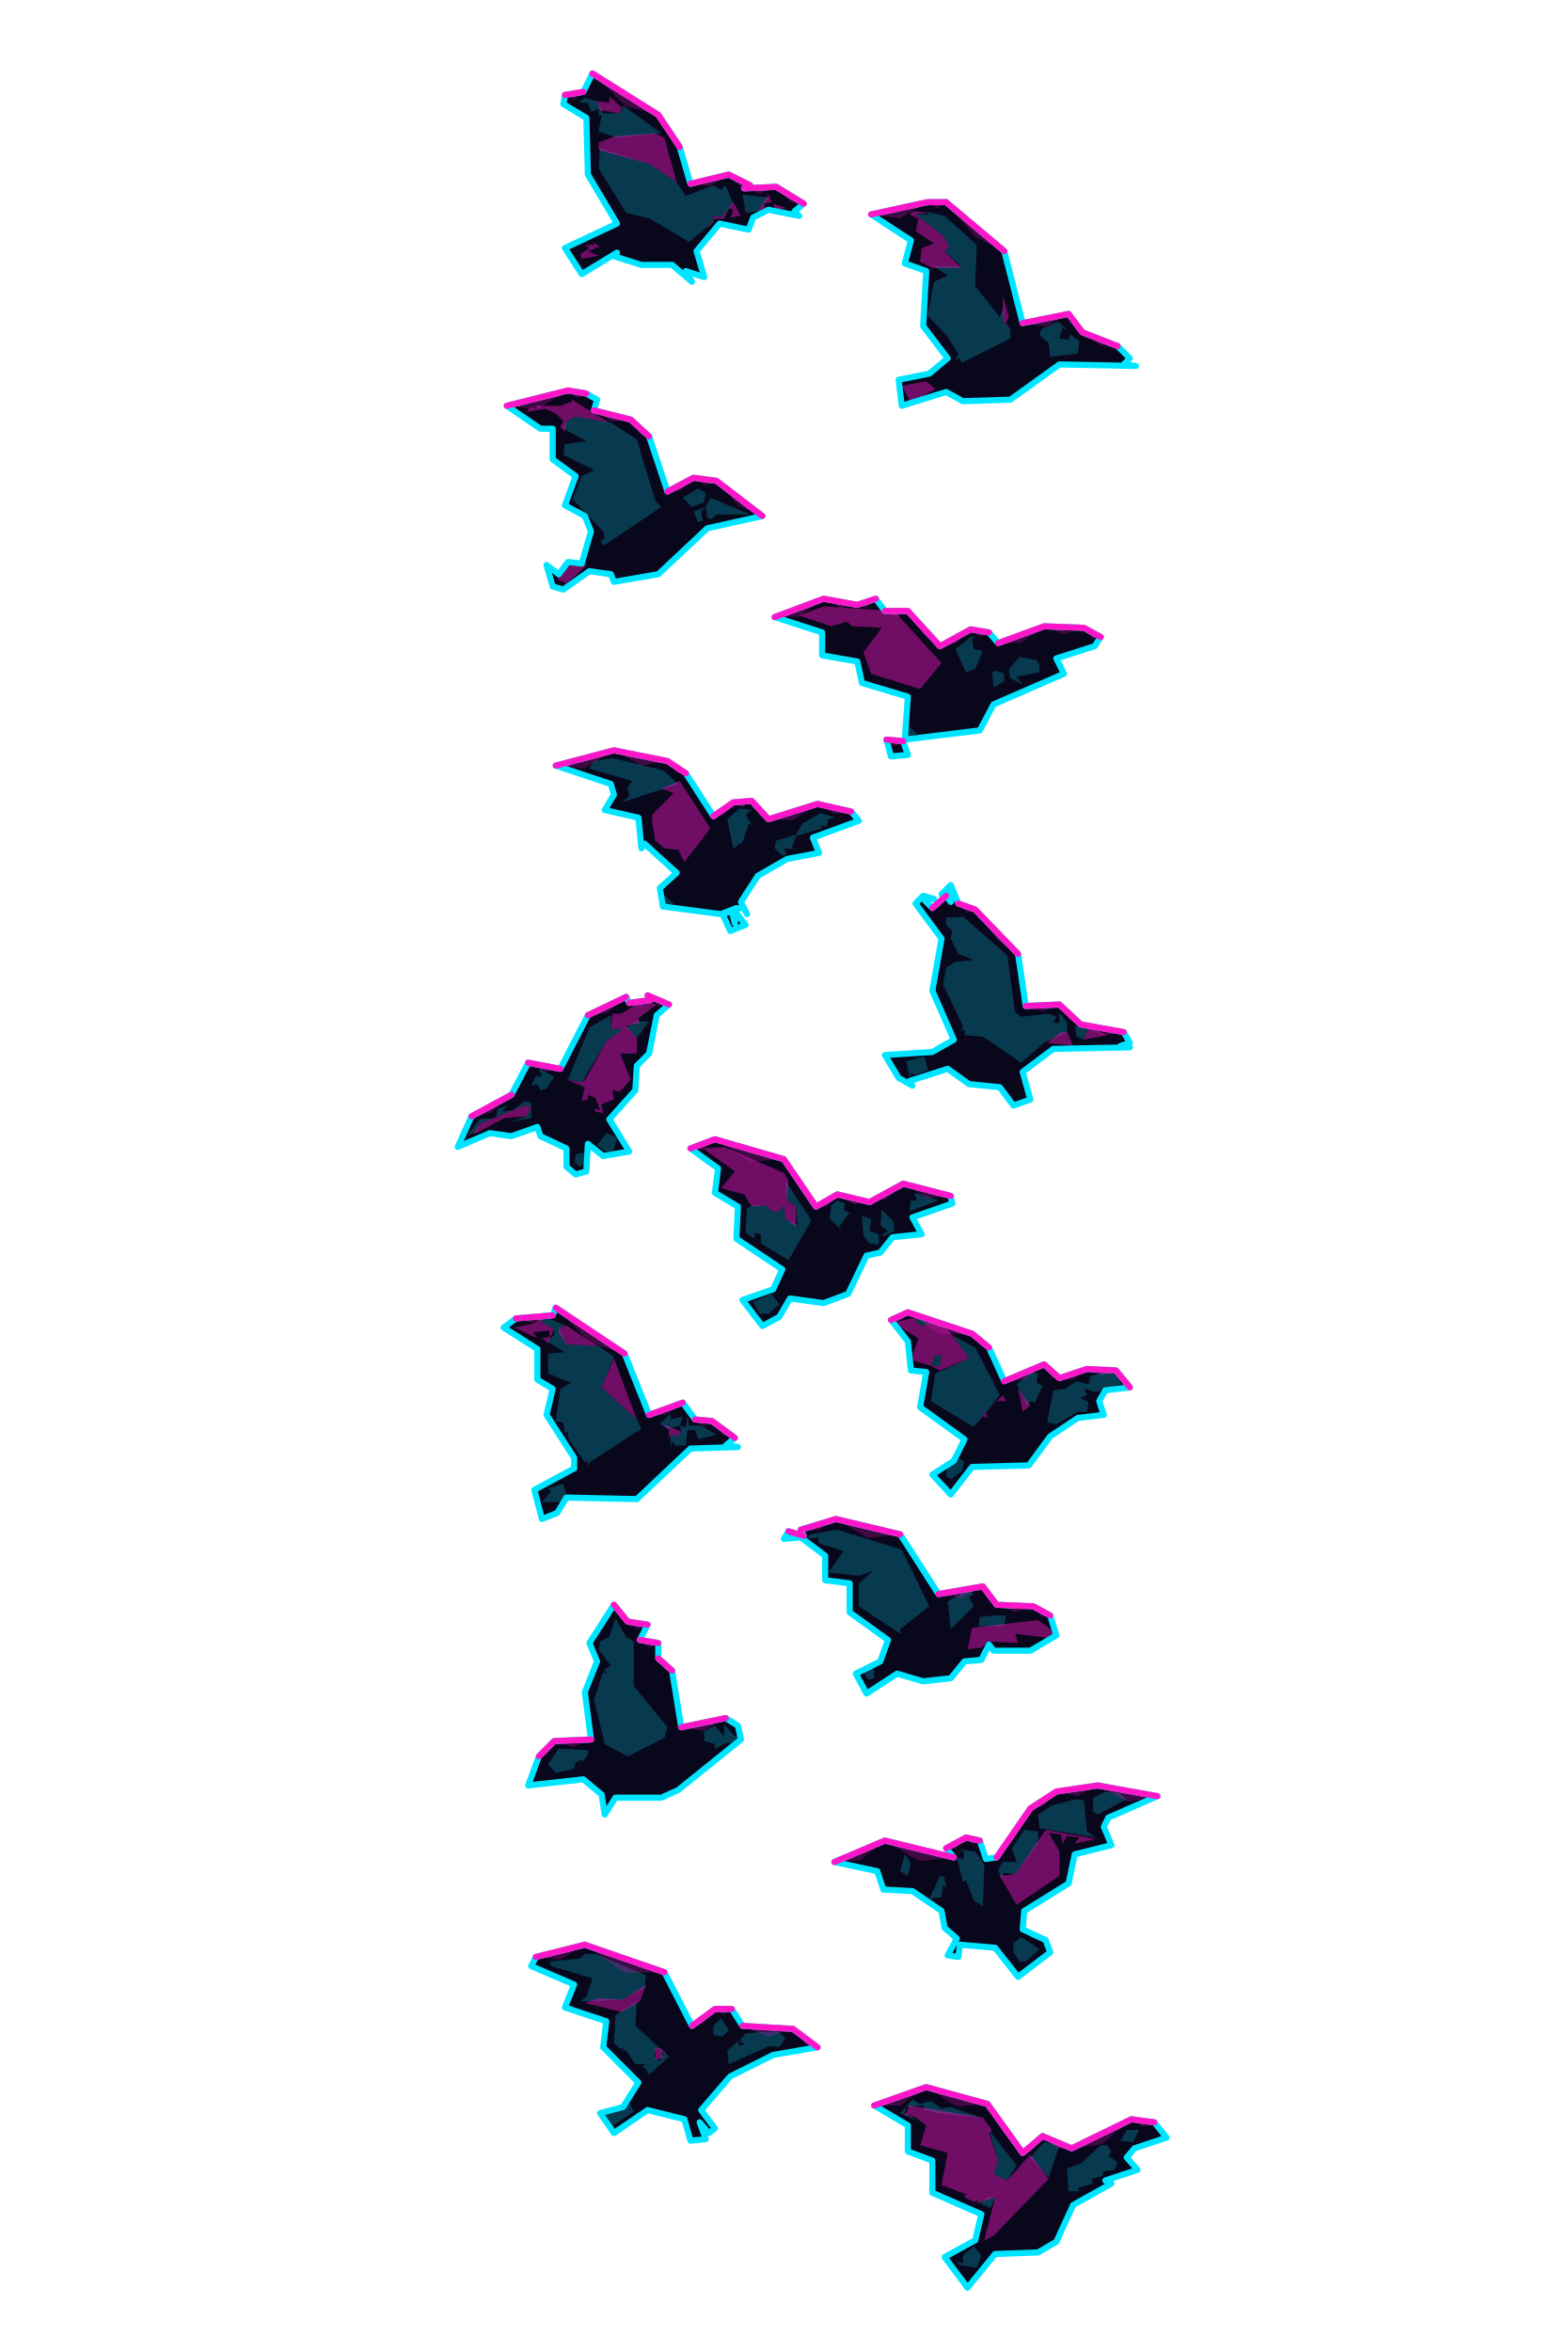
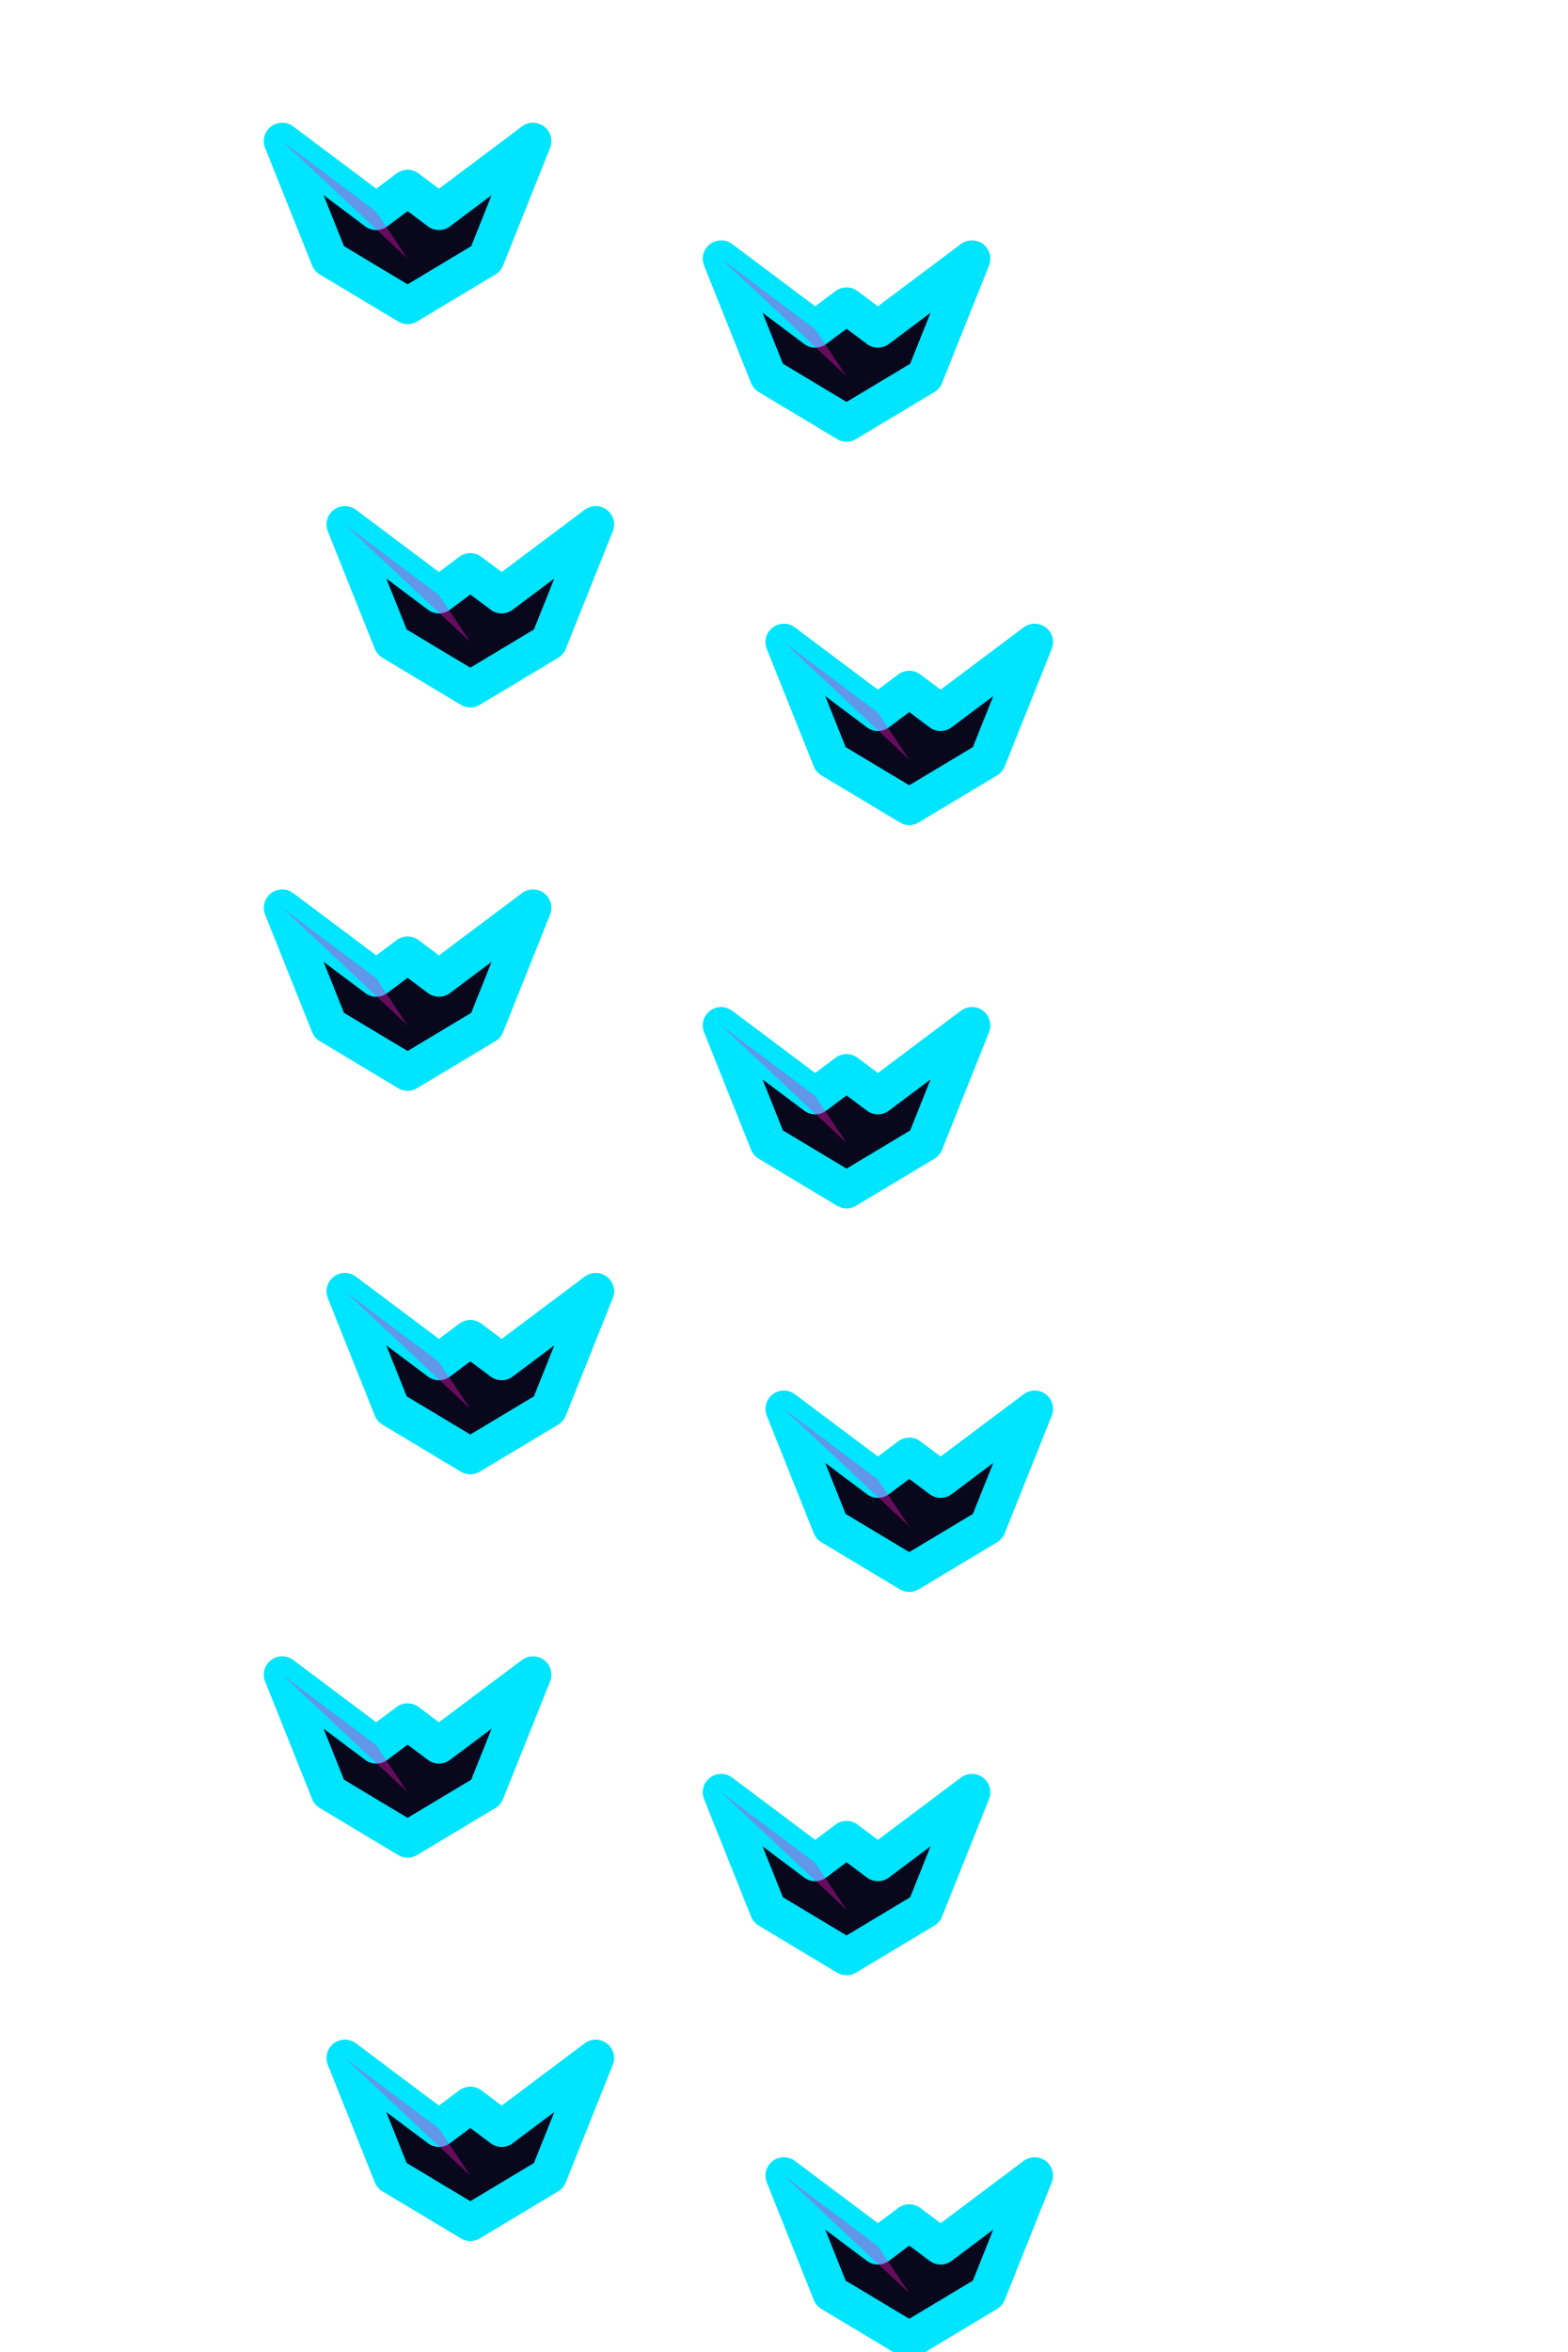
- <svg xmlns="http://www.w3.org/2000/svg" width="1024" height="1536" viewBox="0 0 1024 1536">
-   <path fill="#09071b" fill-rule="evenodd" d="M387,48 430,75 444,96 451,120 476,114 490,121 486,123 507,122 525,133 519,138 522,141 502,137 492,142 489,150 470,146 455,164 460,181 448,177 452,184 439,173 419,173 400,167 403,165 380,179 369,162 403,146 384,114 383,77 368,68 369,62 381,60ZM606,132 618,132 656,164 668,211 698,205 707,217 730,226 738,234 734,238 742,239 692,238 660,261 629,262 618,256 589,265 587,248 607,244 619,234 603,213 605,177 591,172 595,157 569,140ZM371,255 383,257 390,261 388,268 412,274 424,285 436,321 453,312 468,314 498,337 462,345 430,375 401,380 399,375 385,373 368,385 361,383 357,369 365,375 371,367 380,368 386,347 382,337 369,330 376,311 361,300 361,280 353,280 331,265ZM538,391 560,395 572,391 578,399 593,399 614,422 634,411 646,413 652,420 682,409 708,410 719,416 715,422 690,430 695,440 649,460 640,477 591,483 593,455 563,446 560,432 537,428 537,413 506,403ZM579,483 590,484 593,493 582,494ZM401,490 436,497 448,505 466,533 479,524 491,523 502,535 534,525 556,530 561,536 531,547 535,557 514,561 495,572 484,589 488,597 485,592 480,595 487,604 477,608 472,597 478,595 480,603 481,593 471,597 433,592 431,580 442,570 421,551 419,554 417,534 395,529 401,519 399,512 363,500ZM621,578 626,590 637,594 665,623 670,657 692,656 706,669 734,674 738,681 732,683 738,684 688,685 668,700 673,718 662,722 653,710 633,708 619,698 594,706 596,709 587,704 578,689 609,687 623,679 609,647 615,613 598,590 603,585 610,587 604,588 609,593 618,585 621,589 621,582 615,584ZM423,650 437,656 429,663 424,688 416,696 415,712 398,731 411,752 394,755 384,747 383,765 376,767 370,762 370,750 353,742 351,736 334,742 320,740 299,749 308,729 334,715 345,694 366,698 384,663 409,651 411,655 425,653ZM467,744 512,757 533,788 547,780 568,785 590,773 621,781 622,786 596,795 602,806 583,808 575,818 566,820 554,845 538,851 516,848 509,860 498,866 485,849 505,842 511,829 481,809 482,788 467,779 469,763 451,750ZM363,854 408,884 424,924 446,916 454,927 465,928 480,939 474,944 482,945 451,946 416,979 370,978 364,988 354,992 349,973 375,959 375,952 357,924 361,907 351,901 351,881 329,867 337,861 361,859ZM593,857 635,871 646,880 656,902 682,891 692,900 710,894 729,895 738,906 722,908 718,915 721,924 704,926 686,938 672,957 635,958 621,976 609,963 623,954 630,940 601,919 605,896 595,895 593,876 582,862ZM546,992 588,1002 613,1041 642,1036 651,1048 675,1049 686,1055 690,1068 673,1078 649,1078 646,1074 641,1084 630,1085 621,1096 603,1098 586,1093 566,1106 559,1093 575,1085 580,1071 555,1053 555,1034 539,1032 539,1016 523,1004 512,1005 515,1000 525,1003 523,999ZM401,1048 410,1059 423,1061 418,1071 430,1073 430,1083 439,1091 445,1128 474,1122 482,1127 484,1136 443,1169 432,1174 402,1174 395,1185 393,1172 381,1162 345,1166 352,1147 362,1137 386,1136 382,1105 390,1085 385,1073ZM717,1166 756,1173 724,1187 721,1193 726,1205 702,1211 698,1230 669,1248 668,1260 683,1267 686,1275 665,1291 650,1272 627,1270 626,1278 619,1277 625,1266 617,1259 615,1248 596,1235 577,1234 573,1222 545,1216 578,1202 623,1213 618,1207 631,1200 640,1202 644,1214 651,1213 673,1181 690,1170ZM382,1270 434,1288 452,1323 467,1312 478,1312 485,1323 518,1325 534,1337 505,1342 477,1356 458,1378 467,1390 463,1393 457,1386 461,1397 451,1398 447,1384 423,1378 401,1393 392,1380 407,1376 417,1360 394,1337 396,1320 369,1311 375,1296 347,1284 350,1278ZM605,1363 645,1374 668,1406 681,1395 700,1403 739,1384 754,1386 762,1396 741,1403 736,1409 743,1417 722,1424 726,1426 701,1440 690,1464 678,1471 650,1472 632,1494 617,1474 637,1463 641,1446 609,1432 609,1411 593,1405 593,1388 571,1375Z" />
-   <path fill="#00e5ff" fill-opacity="0.23" fill-rule="evenodd" d="M382,64 390,66 394,74 405,74 407,69 432,87 403,90 391,86 393,75 391,76 391,71 386,73 384,67 378,67ZM392,97 424,107 442,119 448,128 466,121 471,124 474,121 479,133 471,142 466,141 466,145 450,158 425,143 409,139 391,110ZM485,127 502,129 495,138 487,139ZM605,138 617,141 638,160 637,187 653,207 656,200 655,209 660,215 660,221 628,237 627,234 624,235 626,231 619,220 606,206 610,184 619,180 610,174 628,174 617,164 620,161 616,154 598,140 607,140ZM691,210 698,216 694,214 692,221 698,222 699,218 705,223 704,231 686,233 685,224 679,219 680,215ZM376,272 399,276 416,287 428,327 432,331 395,356 392,354 395,351 394,347 374,326 380,311 388,307 368,297 369,290 383,288 368,280 370,275ZM456,319 461,322 460,328 452,331 446,325ZM464,325 490,336 468,336 465,339 462,338 461,331 458,334 459,340 456,341 453,334 461,331ZM634,416 638,416 635,417 636,424 642,425 637,437 631,439 624,424ZM666,429 677,431 679,434 679,439 664,442 668,447 660,443 659,437ZM651,438 656,440 656,445 649,449 648,439ZM592,473 599,479 591,483ZM400,495 433,503 443,512 406,524 411,520 410,514 413,510 385,502 388,497ZM483,528 491,529 487,532 491,539 489,538 485,550 479,554 475,535ZM536,531 546,534 541,535 540,540 536,539 537,541 520,546 517,554 522,555 512,554 514,558 511,559 506,554 507,549 520,545 524,538ZM433,584 440,590 433,592ZM625,595 658,624 663,661 667,664 685,662 690,664 688,668 692,668 692,661 697,668 697,674 682,681 667,694 642,677 630,676 630,672 628,673 629,670 616,643 618,632 624,628 636,627 626,623 621,613 622,608 618,604 618,599 629,599ZM399,663 399,672 407,672 396,680 380,707 371,705 385,671ZM415,667 424,667 416,678 409,671ZM702,670 711,671 708,679 703,677ZM604,690 606,699 598,702 593,700 596,702 594,703 592,693ZM352,698 362,703 357,711 353,712 351,708 347,709 350,703 354,703ZM343,719 347,720 347,730 332,733 344,729 347,723 343,722 313,734 311,739 305,742 313,731 324,730 325,724 331,722 328,726 335,725ZM396,740 403,743 400,755 390,748ZM379,753 383,753 384,759 378,762 376,759 375,763 376,754ZM513,771 530,797 515,823 497,812 497,806 493,805 493,809 487,805 488,789 492,787 500,787 504,791 509,791 512,787 513,796 521,800 520,788 514,784ZM597,779 613,784 594,791 595,784 599,784ZM547,784 552,786 551,790 555,792 548,801 550,804 542,796 543,787ZM576,790 584,798 584,804 578,807 575,807 580,804 575,800ZM563,794 569,796 568,804 574,806 574,813 568,812 564,807ZM504,845 509,852 502,858 496,858 492,850ZM356,860 370,866 365,867 370,878 391,879 401,886 393,906 416,927 419,933 385,955 383,959 384,954 382,955 371,939 371,935 369,936 368,929 363,928 366,907 373,903 358,897 358,884 369,883 357,876 362,872 362,868 353,863ZM600,861 607,861 609,864 602,866 598,863ZM622,872 637,880 653,911 636,932 608,915 611,897 633,887ZM611,885 615,885 614,892 608,892ZM674,896 678,897 677,903 681,905 676,916 673,915 671,918 664,904ZM720,896 731,898 732,904 716,909 708,907 710,911 706,913 711,916 710,922 704,922 690,930 684,929 688,908 696,907 703,902 711,904 712,899ZM438,923 438,927 446,925 444,931 448,932 449,924 450,931 458,931 468,937 456,940 454,934 449,934 448,944 441,944 439,941 438,946 438,937 442,938 445,935 444,931 436,933 431,930ZM626,952 632,956 630,955 628,961 621,966 618,964 619,957ZM368,969 370,977 366,981 354,981 360,974 358,972ZM547,999 589,1012 607,1049 588,1064 588,1067 561,1049 561,1034 570,1026 561,1029 541,1027 551,1013 535,1008 534,1004 527,1005 529,1002ZM632,1038 636,1041 633,1043 636,1049 621,1064 619,1046ZM649,1055 657,1055 656,1062 639,1062 640,1056ZM402,1057 409,1069 414,1072 414,1101 436,1128 434,1135 410,1147 395,1139 388,1110 394,1092 396,1093 395,1090 399,1088 391,1077 392,1072 398,1069ZM571,1088 571,1096 567,1097 564,1092ZM473,1126 480,1134 483,1133 483,1140 475,1138 467,1142 467,1139 460,1137 460,1131 457,1132 467,1127 473,1134ZM365,1142 384,1143 384,1146 377,1155 381,1149 376,1151 375,1155 363,1158 358,1152ZM722,1170 731,1171 736,1175 717,1185 714,1183 714,1174ZM703,1175 708,1176 710,1196 716,1200 679,1194 678,1185 687,1179ZM669,1195 678,1196 678,1204 663,1224 656,1223 654,1227 652,1221 655,1216 664,1216 661,1207ZM627,1208 637,1209 643,1218 642,1245 636,1241 631,1228 629,1229 625,1213 629,1214 630,1210ZM591,1211 595,1217 593,1225 588,1222ZM614,1225 617,1226 618,1233 616,1231 615,1239 607,1240ZM667,1265 679,1273 670,1281 666,1281 662,1275 662,1269ZM382,1276 389,1276 422,1290 421,1298 407,1306 379,1307 383,1304 387,1292 360,1284 359,1281 379,1279ZM416,1307 415,1323 437,1343 424,1355 421,1350 419,1351 421,1348 415,1348 409,1339 406,1339 408,1337 405,1338 401,1334 402,1316ZM471,1318 476,1326 472,1330 466,1329 466,1323ZM497,1327 509,1327 513,1331 509,1337 503,1336 476,1348 475,1339 482,1333 483,1336 487,1335 483,1333 487,1328ZM429,1337 427,1343 431,1346 433,1341ZM596,1371 601,1374 608,1372 615,1377 621,1376 641,1383 613,1380 604,1378 603,1375 592,1376 591,1380 601,1386 588,1380ZM408,1373 411,1373 414,1379 399,1389 394,1380 405,1377ZM646,1391 664,1414 658,1424 649,1420 652,1411ZM736,1391 744,1391 740,1399 732,1398ZM682,1399 692,1401 685,1422 673,1409ZM719,1401 723,1401 726,1405 724,1408 730,1412 728,1417 721,1418 720,1421 713,1423 714,1426 704,1429 705,1431 698,1431 697,1416 706,1413ZM645,1435 650,1435 647,1442 640,1439ZM636,1467 641,1473 638,1481 626,1479 625,1477 629,1478 629,1473Z" />
-   <path fill="#ff16c8" fill-opacity="0.42" fill-rule="evenodd" d="M398,63 406,70 405,74 392,72 390,66 398,67ZM428,87 434,90 442,119 424,107 391,98 391,93 402,89ZM502,127 504,132 499,133 500,136 506,136 505,133 514,136 495,138ZM479,132 484,141 477,142 479,137 476,136 473,143 467,143 459,152 466,145 466,141 471,142ZM597,138 607,139 598,140 616,154 620,161 617,164 628,175 609,175 601,171 602,162 610,159 598,151 600,143 594,140ZM387,158 392,161 384,164 391,167 380,169 379,166 385,162 382,160 388,160ZM655,193 659,207 657,211 661,217 655,209ZM605,249 611,254 595,263 589,252ZM372,260 398,276 376,272 370,275 369,282 366,279 368,275 363,270 356,267 344,269 346,266 351,267 350,265 366,265 374,262ZM381,365 383,369 377,375 370,381 365,379 362,373 365,375 367,369 369,371 375,366 382,369ZM538,396 584,399 615,433 601,450 569,440 564,426 576,410 557,409 553,406 543,409 522,402ZM444,510 464,541 447,563 443,555 434,554 428,549 426,537 426,532 440,518 432,515ZM420,653 429,656 417,665 418,668 409,670 416,678 416,688 405,688 412,705 405,713 400,712 401,718 393,721 394,727 389,726 388,724 392,725 389,717 384,715 384,718 380,719 382,710 370,705 380,707 383,704 396,680 407,672 399,672 400,662 406,662ZM711,671 723,676 708,679ZM693,674 697,674 701,683 684,681ZM343,722 347,723 344,729 330,730 309,741 313,734ZM473,749 512,766 515,771 514,784 520,788 520,801 513,796 512,787 509,791 504,791 500,787 491,788 486,780 471,776 480,765 459,750ZM354,860 356,861 353,863 362,868 358,877 354,874 359,873 359,869 348,870 351,874 336,867 350,864ZM595,861 600,861 598,863 602,866 611,863 619,868 633,887 614,895 608,892 614,892 615,885 611,885 608,892 595,888 600,874 585,865 586,863 583,864ZM366,863 390,879 370,878 365,870 365,867 370,866ZM401,887 416,927 393,906ZM665,907 673,918 668,922ZM655,911 657,915 651,915 644,922 645,926 642,925 636,931ZM433,930 445,935 442,938 438,937 437,940 437,934ZM678,1058 689,1066 688,1070 663,1067 665,1073 646,1072 641,1076 632,1077 635,1063ZM683,1195 716,1201 702,1204 705,1200 697,1199 694,1204 693,1198 685,1197 692,1209 692,1225 664,1244 653,1225 663,1224ZM422,1296 418,1307 406,1314 382,1308 391,1305 407,1306ZM419,1325 437,1343 432,1339 433,1344 428,1345 428,1337 432,1338ZM594,1375 642,1383 648,1391 646,1393 652,1411 649,1420 658,1424 673,1407 685,1423 649,1460 640,1465 643,1463 650,1435 638,1439 639,1437 636,1438 630,1435 631,1433 615,1427 619,1406 601,1401 605,1388 597,1382 594,1383 595,1381 591,1382Z" />
-   <defs>
-     <clipPath id="body">
-       <path fill-rule="evenodd" d="M387,48 430,75 444,96 451,120 476,114 490,121 486,123 507,122 525,133 519,138 522,141 502,137 492,142 489,150 470,146 455,164 460,181 448,177 452,184 439,173 419,173 400,167 403,165 380,179 369,162 403,146 384,114 383,77 368,68 369,62 381,60ZM606,132 618,132 656,164 668,211 698,205 707,217 730,226 738,234 734,238 742,239 692,238 660,261 629,262 618,256 589,265 587,248 607,244 619,234 603,213 605,177 591,172 595,157 569,140ZM371,255 383,257 390,261 388,268 412,274 424,285 436,321 453,312 468,314 498,337 462,345 430,375 401,380 399,375 385,373 368,385 361,383 357,369 365,375 371,367 380,368 386,347 382,337 369,330 376,311 361,300 361,280 353,280 331,265ZM538,391 560,395 572,391 578,399 593,399 614,422 634,411 646,413 652,420 682,409 708,410 719,416 715,422 690,430 695,440 649,460 640,477 591,483 593,455 563,446 560,432 537,428 537,413 506,403ZM579,483 590,484 593,493 582,494ZM401,490 436,497 448,505 466,533 479,524 491,523 502,535 534,525 556,530 561,536 531,547 535,557 514,561 495,572 484,589 488,597 485,592 480,595 487,604 477,608 472,597 478,595 480,603 481,593 471,597 433,592 431,580 442,570 421,551 419,554 417,534 395,529 401,519 399,512 363,500ZM621,578 626,590 637,594 665,623 670,657 692,656 706,669 734,674 738,681 732,683 738,684 688,685 668,700 673,718 662,722 653,710 633,708 619,698 594,706 596,709 587,704 578,689 609,687 623,679 609,647 615,613 598,590 603,585 610,587 604,588 609,593 618,585 621,589 621,582 615,584ZM423,650 437,656 429,663 424,688 416,696 415,712 398,731 411,752 394,755 384,747 383,765 376,767 370,762 370,750 353,742 351,736 334,742 320,740 299,749 308,729 334,715 345,694 366,698 384,663 409,651 411,655 425,653ZM467,744 512,757 533,788 547,780 568,785 590,773 621,781 622,786 596,795 602,806 583,808 575,818 566,820 554,845 538,851 516,848 509,860 498,866 485,849 505,842 511,829 481,809 482,788 467,779 469,763 451,750ZM363,854 408,884 424,924 446,916 454,927 465,928 480,939 474,944 482,945 451,946 416,979 370,978 364,988 354,992 349,973 375,959 375,952 357,924 361,907 351,901 351,881 329,867 337,861 361,859ZM593,857 635,871 646,880 656,902 682,891 692,900 710,894 729,895 738,906 722,908 718,915 721,924 704,926 686,938 672,957 635,958 621,976 609,963 623,954 630,940 601,919 605,896 595,895 593,876 582,862ZM546,992 588,1002 613,1041 642,1036 651,1048 675,1049 686,1055 690,1068 673,1078 649,1078 646,1074 641,1084 630,1085 621,1096 603,1098 586,1093 566,1106 559,1093 575,1085 580,1071 555,1053 555,1034 539,1032 539,1016 523,1004 512,1005 515,1000 525,1003 523,999ZM401,1048 410,1059 423,1061 418,1071 430,1073 430,1083 439,1091 445,1128 474,1122 482,1127 484,1136 443,1169 432,1174 402,1174 395,1185 393,1172 381,1162 345,1166 352,1147 362,1137 386,1136 382,1105 390,1085 385,1073ZM717,1166 756,1173 724,1187 721,1193 726,1205 702,1211 698,1230 669,1248 668,1260 683,1267 686,1275 665,1291 650,1272 627,1270 626,1278 619,1277 625,1266 617,1259 615,1248 596,1235 577,1234 573,1222 545,1216 578,1202 623,1213 618,1207 631,1200 640,1202 644,1214 651,1213 673,1181 690,1170ZM382,1270 434,1288 452,1323 467,1312 478,1312 485,1323 518,1325 534,1337 505,1342 477,1356 458,1378 467,1390 463,1393 457,1386 461,1397 451,1398 447,1384 423,1378 401,1393 392,1380 407,1376 417,1360 394,1337 396,1320 369,1311 375,1296 347,1284 350,1278ZM605,1363 645,1374 668,1406 681,1395 700,1403 739,1384 754,1386 762,1396 741,1403 736,1409 743,1417 722,1424 726,1426 701,1440 690,1464 678,1471 650,1472 632,1494 617,1474 637,1463 641,1446 609,1432 609,1411 593,1405 593,1388 571,1375Z" />
-     </clipPath>
-   </defs>
-   <path fill="#ff16c8" fill-opacity="0.22" clip-path="url(#body)" d="M387,48 430,75 408.5,69.24ZM430,75 444,96 437,89.5ZM451,120 476,114 463.5,121.5ZM476,114 490,121 483,121.5ZM486,123 507,122 496.5,126.5ZM507,122 525,133 516,131.5ZM369,62 381,60 375,65ZM606,132 618,132 612,136ZM618,132 656,164 637,154.84ZM668,211 698,205 683,213.4ZM698,205 707,217 702.5,215ZM707,217 730,226 718.5,225.64ZM569,140 606,132 587.5,142.66ZM371,255 383,257 377,260ZM388,268 412,274 400,275.32ZM412,274 424,285 418,283.5ZM436,321 453,312 444.5,320.5ZM453,312 468,314 460.5,317ZM468,314 498,337 483,330.9ZM331,265 371,255 351,267.2ZM538,391 560,395 549,397ZM560,395 572,391 566,397ZM578,399 593,399 585.5,403ZM593,399 614,422 603.5,414.5ZM614,422 634,411 624,420.5ZM634,411 646,413 640,416ZM652,420 682,409 667,419.9ZM682,409 708,410 695,414.18ZM708,410 719,416 713.5,417ZM506,403 538,391 522,402.76ZM579,483 590,484 584.5,487.5ZM401,490 436,497 418.5,499.8ZM436,497 448,505 442,505ZM466,533 479,524 472.5,532.5ZM479,524 491,523 485,527.5ZM491,523 502,535 496.5,533ZM502,535 534,525 518,535.76ZM534,525 556,530 545,531.5ZM363,500 401,490 382,501.84ZM626,590 637,594 631.5,596ZM637,594 665,623 651,613.54ZM670,657 692,656 681,660.5ZM692,656 706,669 699,666.5ZM706,669 734,674 720,676.54ZM609,593 618,585 613.5,593ZM423,650 437,656 430,657ZM308,729 334,715 321,726.68ZM345,694 366,698 355.5,700ZM384,663 409,651 396.5,661.5ZM411,655 425,653 418,658ZM467,744 512,757 489.5,758.6ZM512,757 533,788 522.5,776.5ZM533,788 547,780 540,788ZM547,780 568,785 557.5,786.5ZM568,785 590,773 579,783ZM590,773 621,781 605.5,782.58ZM451,750 467,744 459,751ZM363,854 408,884 385.5,877.1ZM424,924 446,916 435,924ZM454,927 465,928 459.5,931.5ZM465,928 480,939 472.5,937.5ZM337,861 361,859 349,864.32ZM593,857 635,871 614,871.56ZM635,871 646,880 640.5,879.5ZM656,902 682,891 669,901.18ZM682,891 692,900 687,899.5ZM692,900 710,894 701,901ZM710,894 729,895 719.5,898.5ZM729,895 738,906 733.5,904.5ZM582,862 593,857 587.5,863.5ZM546,992 588,1002 567,1004.56ZM613,1041 642,1036 627.5,1043.72ZM642,1036 651,1048 646.5,1046ZM651,1048 675,1049 663,1052.82ZM675,1049 686,1055 680.5,1056ZM515,1000 525,1003 520,1005.5ZM523,999 546,992 534.5,999.64ZM401,1048 410,1059 405.5,1057.5ZM410,1059 423,1061 416.5,1064ZM418,1071 430,1073 424,1076ZM430,1083 439,1091 434.5,1091ZM445,1128 474,1122 459.5,1130.22ZM352,1147 362,1137 357,1146ZM362,1137 386,1136 374,1140.82ZM717,1166 756,1173 736.5,1176.52ZM545,1216 578,1202 561.5,1214.94ZM578,1202 623,1213 600.5,1215.6ZM618,1207 631,1200 624.5,1207.5ZM631,1200 640,1202 635.5,1205ZM651,1213 673,1181 662,1201ZM673,1181 690,1170 681.5,1179.5ZM690,1170 717,1166 703.5,1172.86ZM382,1270 434,1288 408,1288.36ZM452,1323 467,1312 459.5,1321.5ZM467,1312 478,1312 472.5,1316ZM485,1323 518,1325 501.5,1329.94ZM518,1325 534,1337 526,1335ZM350,1278 382,1270 366,1279.76ZM605,1363 645,1374 625,1375.7ZM645,1374 668,1406 656.5,1394.14ZM668,1406 681,1395 674.5,1404.5ZM681,1395 700,1403 690.5,1403ZM700,1403 739,1384 719.5,1400.52ZM739,1384 754,1386 746.5,1389ZM571,1375 605,1363 588,1375.12Z" />
-   <g fill="none" stroke="#00e5ff" stroke-width="4" stroke-linecap="round" stroke-linejoin="round">
-     <path d="M387,48 430,75 444,96 451,120 476,114 490,121 486,123 507,122 525,133 519,138 522,141 502,137 492,142 489,150 470,146 455,164 460,181 448,177 452,184 439,173 419,173 400,167 403,165 380,179 369,162 403,146 384,114 383,77 368,68 369,62 381,60ZM606,132 618,132 656,164 668,211 698,205 707,217 730,226 738,234 734,238 742,239 692,238 660,261 629,262 618,256 589,265 587,248 607,244 619,234 603,213 605,177 591,172 595,157 569,140ZM371,255 383,257 390,261 388,268 412,274 424,285 436,321 453,312 468,314 498,337 462,345 430,375 401,380 399,375 385,373 368,385 361,383 357,369 365,375 371,367 380,368 386,347 382,337 369,330 376,311 361,300 361,280 353,280 331,265ZM538,391 560,395 572,391 578,399 593,399 614,422 634,411 646,413 652,420 682,409 708,410 719,416 715,422 690,430 695,440 649,460 640,477 591,483 593,455 563,446 560,432 537,428 537,413 506,403ZM579,483 590,484 593,493 582,494ZM401,490 436,497 448,505 466,533 479,524 491,523 502,535 534,525 556,530 561,536 531,547 535,557 514,561 495,572 484,589 488,597 485,592 480,595 487,604 477,608 472,597 478,595 480,603 481,593 471,597 433,592 431,580 442,570 421,551 419,554 417,534 395,529 401,519 399,512 363,500ZM621,578 626,590 637,594 665,623 670,657 692,656 706,669 734,674 738,681 732,683 738,684 688,685 668,700 673,718 662,722 653,710 633,708 619,698 594,706 596,709 587,704 578,689 609,687 623,679 609,647 615,613 598,590 603,585 610,587 604,588 609,593 618,585 621,589 621,582 615,584ZM423,650 437,656 429,663 424,688 416,696 415,712 398,731 411,752 394,755 384,747 383,765 376,767 370,762 370,750 353,742 351,736 334,742 320,740 299,749 308,729 334,715 345,694 366,698 384,663 409,651 411,655 425,653ZM467,744 512,757 533,788 547,780 568,785 590,773 621,781 622,786 596,795 602,806 583,808 575,818 566,820 554,845 538,851 516,848 509,860 498,866 485,849 505,842 511,829 481,809 482,788 467,779 469,763 451,750ZM363,854 408,884 424,924 446,916 454,927 465,928 480,939 474,944 482,945 451,946 416,979 370,978 364,988 354,992 349,973 375,959 375,952 357,924 361,907 351,901 351,881 329,867 337,861 361,859ZM593,857 635,871 646,880 656,902 682,891 692,900 710,894 729,895 738,906 722,908 718,915 721,924 704,926 686,938 672,957 635,958 621,976 609,963 623,954 630,940 601,919 605,896 595,895 593,876 582,862ZM546,992 588,1002 613,1041 642,1036 651,1048 675,1049 686,1055 690,1068 673,1078 649,1078 646,1074 641,1084 630,1085 621,1096 603,1098 586,1093 566,1106 559,1093 575,1085 580,1071 555,1053 555,1034 539,1032 539,1016 523,1004 512,1005 515,1000 525,1003 523,999ZM401,1048 410,1059 423,1061 418,1071 430,1073 430,1083 439,1091 445,1128 474,1122 482,1127 484,1136 443,1169 432,1174 402,1174 395,1185 393,1172 381,1162 345,1166 352,1147 362,1137 386,1136 382,1105 390,1085 385,1073ZM717,1166 756,1173 724,1187 721,1193 726,1205 702,1211 698,1230 669,1248 668,1260 683,1267 686,1275 665,1291 650,1272 627,1270 626,1278 619,1277 625,1266 617,1259 615,1248 596,1235 577,1234 573,1222 545,1216 578,1202 623,1213 618,1207 631,1200 640,1202 644,1214 651,1213 673,1181 690,1170ZM382,1270 434,1288 452,1323 467,1312 478,1312 485,1323 518,1325 534,1337 505,1342 477,1356 458,1378 467,1390 463,1393 457,1386 461,1397 451,1398 447,1384 423,1378 401,1393 392,1380 407,1376 417,1360 394,1337 396,1320 369,1311 375,1296 347,1284 350,1278ZM605,1363 645,1374 668,1406 681,1395 700,1403 739,1384 754,1386 762,1396 741,1403 736,1409 743,1417 722,1424 726,1426 701,1440 690,1464 678,1471 650,1472 632,1494 617,1474 637,1463 641,1446 609,1432 609,1411 593,1405 593,1388 571,1375Z" />
-   </g>
-   <path fill="none" stroke="#ff16c8" stroke-width="4" stroke-linecap="round" d="M387,48 430,75M430,75 444,96M451,120 476,114M476,114 490,121M486,123 507,122M507,122 525,133M369,62 381,60M606,132 618,132M618,132 656,164M668,211 698,205M698,205 707,217M707,217 730,226M569,140 606,132M371,255 383,257M388,268 412,274M412,274 424,285M436,321 453,312M453,312 468,314M468,314 498,337M331,265 371,255M538,391 560,395M560,395 572,391M578,399 593,399M593,399 614,422M614,422 634,411M634,411 646,413M652,420 682,409M682,409 708,410M708,410 719,416M506,403 538,391M579,483 590,484M401,490 436,497M436,497 448,505M466,533 479,524M479,524 491,523M491,523 502,535M502,535 534,525M534,525 556,530M363,500 401,490M626,590 637,594M637,594 665,623M670,657 692,656M692,656 706,669M706,669 734,674M609,593 618,585M423,650 437,656M308,729 334,715M345,694 366,698M384,663 409,651M411,655 425,653M467,744 512,757M512,757 533,788M533,788 547,780M547,780 568,785M568,785 590,773M590,773 621,781M451,750 467,744M363,854 408,884M424,924 446,916M454,927 465,928M465,928 480,939M337,861 361,859M593,857 635,871M635,871 646,880M656,902 682,891M682,891 692,900M692,900 710,894M710,894 729,895M729,895 738,906M582,862 593,857M546,992 588,1002M613,1041 642,1036M642,1036 651,1048M651,1048 675,1049M675,1049 686,1055M515,1000 525,1003M523,999 546,992M401,1048 410,1059M410,1059 423,1061M418,1071 430,1073M430,1083 439,1091M445,1128 474,1122M352,1147 362,1137M362,1137 386,1136M717,1166 756,1173M545,1216 578,1202M578,1202 623,1213M618,1207 631,1200M631,1200 640,1202M651,1213 673,1181M673,1181 690,1170M690,1170 717,1166M382,1270 434,1288M452,1323 467,1312M467,1312 478,1312M485,1323 518,1325M518,1325 534,1337M350,1278 382,1270M605,1363 645,1374M645,1374 668,1406M668,1406 681,1395M681,1395 700,1403M700,1403 739,1384M739,1384 754,1386M571,1375 605,1363" />
+ <svg xmlns="http://www.w3.org/2000/svg" width="96" height="144" viewBox="0 0 96 144">
+   <path fill="#09071b" stroke="#00e5ff" stroke-width="2.25" stroke-linejoin="round" stroke-linecap="round" d="M17.28,8.64 23.04,12.96 24.96,11.52 26.88,12.96 32.64,8.64 29.76,15.84 24.96,18.72 20.16,15.84Z" />
+   <path fill="#ff16c8" fill-opacity="0.38" d="M17.28,8.64 23.04,12.96 24.96,15.84Z" />
+   <path fill="#09071b" stroke="#00e5ff" stroke-width="2.25" stroke-linejoin="round" stroke-linecap="round" d="M44.16,15.84 49.92,20.16 51.84,18.72 53.76,20.16 59.52,15.84 56.64,23.04 51.84,25.92 47.04,23.04Z" />
+   <path fill="#ff16c8" fill-opacity="0.38" d="M44.16,15.84 49.92,20.16 51.84,23.04Z" />
+   <path fill="#09071b" stroke="#00e5ff" stroke-width="2.25" stroke-linejoin="round" stroke-linecap="round" d="M21.12,32.11 26.88,36.43 28.80,34.99 30.72,36.43 36.48,32.11 33.60,39.31 28.80,42.19 24.00,39.31Z" />
+   <path fill="#ff16c8" fill-opacity="0.38" d="M21.12,32.11 26.88,36.43 28.80,39.31Z" />
+   <path fill="#09071b" stroke="#00e5ff" stroke-width="2.25" stroke-linejoin="round" stroke-linecap="round" d="M48.00,39.31 53.76,43.63 55.68,42.19 57.60,43.63 63.36,39.31 60.48,46.51 55.68,49.39 50.88,46.51Z" />
+   <path fill="#ff16c8" fill-opacity="0.38" d="M48.00,39.31 53.76,43.63 55.68,46.51Z" />
+   <path fill="#09071b" stroke="#00e5ff" stroke-width="2.25" stroke-linejoin="round" stroke-linecap="round" d="M17.28,55.58 23.04,59.90 24.96,58.46 26.88,59.90 32.64,55.58 29.76,62.78 24.96,65.66 20.16,62.78Z" />
+   <path fill="#ff16c8" fill-opacity="0.38" d="M17.28,55.58 23.04,59.90 24.96,62.78Z" />
+   <path fill="#09071b" stroke="#00e5ff" stroke-width="2.25" stroke-linejoin="round" stroke-linecap="round" d="M44.16,62.78 49.92,67.10 51.84,65.66 53.76,67.10 59.52,62.78 56.64,69.98 51.84,72.86 47.04,69.98Z" />
+   <path fill="#ff16c8" fill-opacity="0.38" d="M44.16,62.78 49.92,67.10 51.84,69.98Z" />
+   <path fill="#09071b" stroke="#00e5ff" stroke-width="2.25" stroke-linejoin="round" stroke-linecap="round" d="M21.12,79.06 26.88,83.38 28.80,81.94 30.72,83.38 36.48,79.06 33.60,86.26 28.80,89.14 24.00,86.26Z" />
+   <path fill="#ff16c8" fill-opacity="0.38" d="M21.12,79.06 26.88,83.38 28.80,86.26Z" />
+   <path fill="#09071b" stroke="#00e5ff" stroke-width="2.25" stroke-linejoin="round" stroke-linecap="round" d="M48.00,86.26 53.76,90.58 55.68,89.14 57.60,90.58 63.36,86.26 60.48,93.46 55.68,96.34 50.88,93.46Z" />
+   <path fill="#ff16c8" fill-opacity="0.38" d="M48.00,86.26 53.76,90.58 55.68,93.46Z" />
+   <path fill="#09071b" stroke="#00e5ff" stroke-width="2.25" stroke-linejoin="round" stroke-linecap="round" d="M17.28,102.53 23.04,106.85 24.96,105.41 26.88,106.85 32.64,102.53 29.76,109.73 24.96,112.61 20.16,109.73Z" />
+   <path fill="#ff16c8" fill-opacity="0.38" d="M17.28,102.53 23.04,106.85 24.96,109.73Z" />
+   <path fill="#09071b" stroke="#00e5ff" stroke-width="2.25" stroke-linejoin="round" stroke-linecap="round" d="M44.16,109.73 49.92,114.05 51.84,112.61 53.76,114.05 59.52,109.73 56.64,116.93 51.84,119.81 47.04,116.93Z" />
+   <path fill="#ff16c8" fill-opacity="0.38" d="M44.16,109.73 49.92,114.05 51.84,116.93Z" />
+   <path fill="#09071b" stroke="#00e5ff" stroke-width="2.25" stroke-linejoin="round" stroke-linecap="round" d="M21.12,126.00 26.88,130.32 28.80,128.88 30.72,130.32 36.48,126.00 33.60,133.20 28.80,136.08 24.00,133.20Z" />
+   <path fill="#ff16c8" fill-opacity="0.38" d="M21.12,126.00 26.88,130.32 28.80,133.20Z" />
+   <path fill="#09071b" stroke="#00e5ff" stroke-width="2.25" stroke-linejoin="round" stroke-linecap="round" d="M48.00,133.20 53.76,137.52 55.68,136.08 57.60,137.52 63.36,133.20 60.48,140.40 55.68,143.28 50.88,140.40Z" />
+   <path fill="#ff16c8" fill-opacity="0.38" d="M48.00,133.20 53.76,137.52 55.68,140.40Z" />
</svg>
